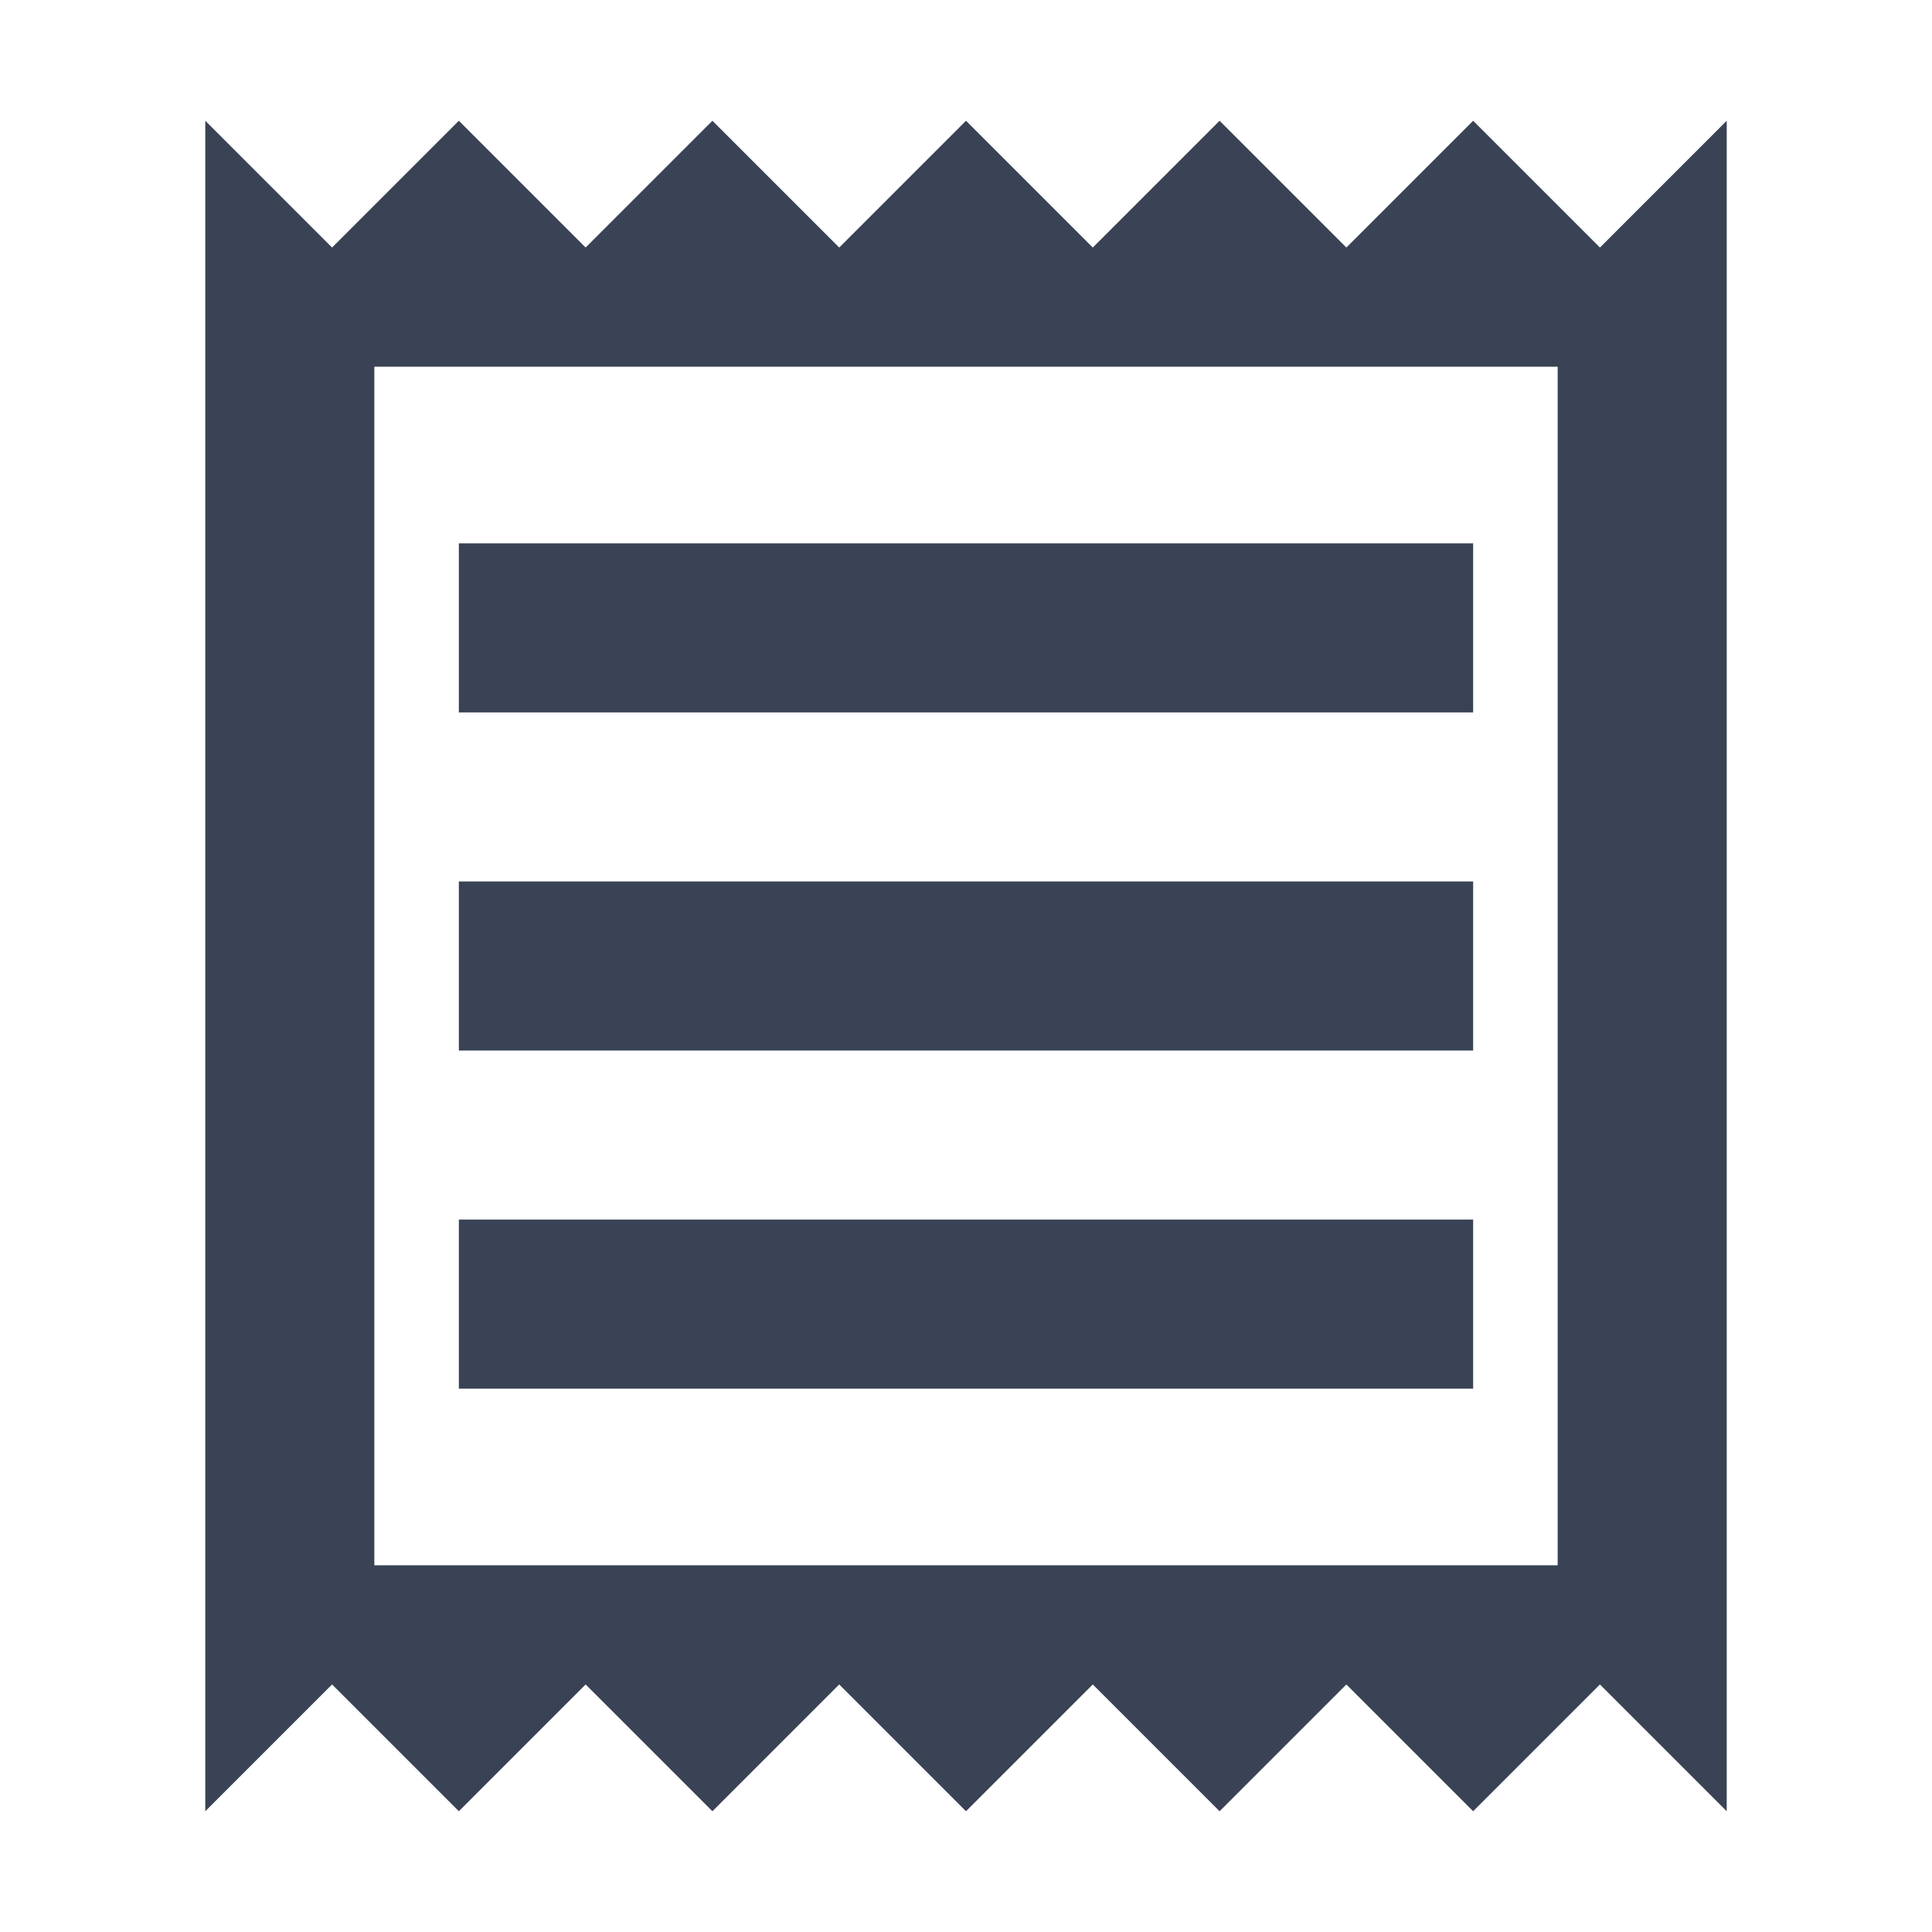
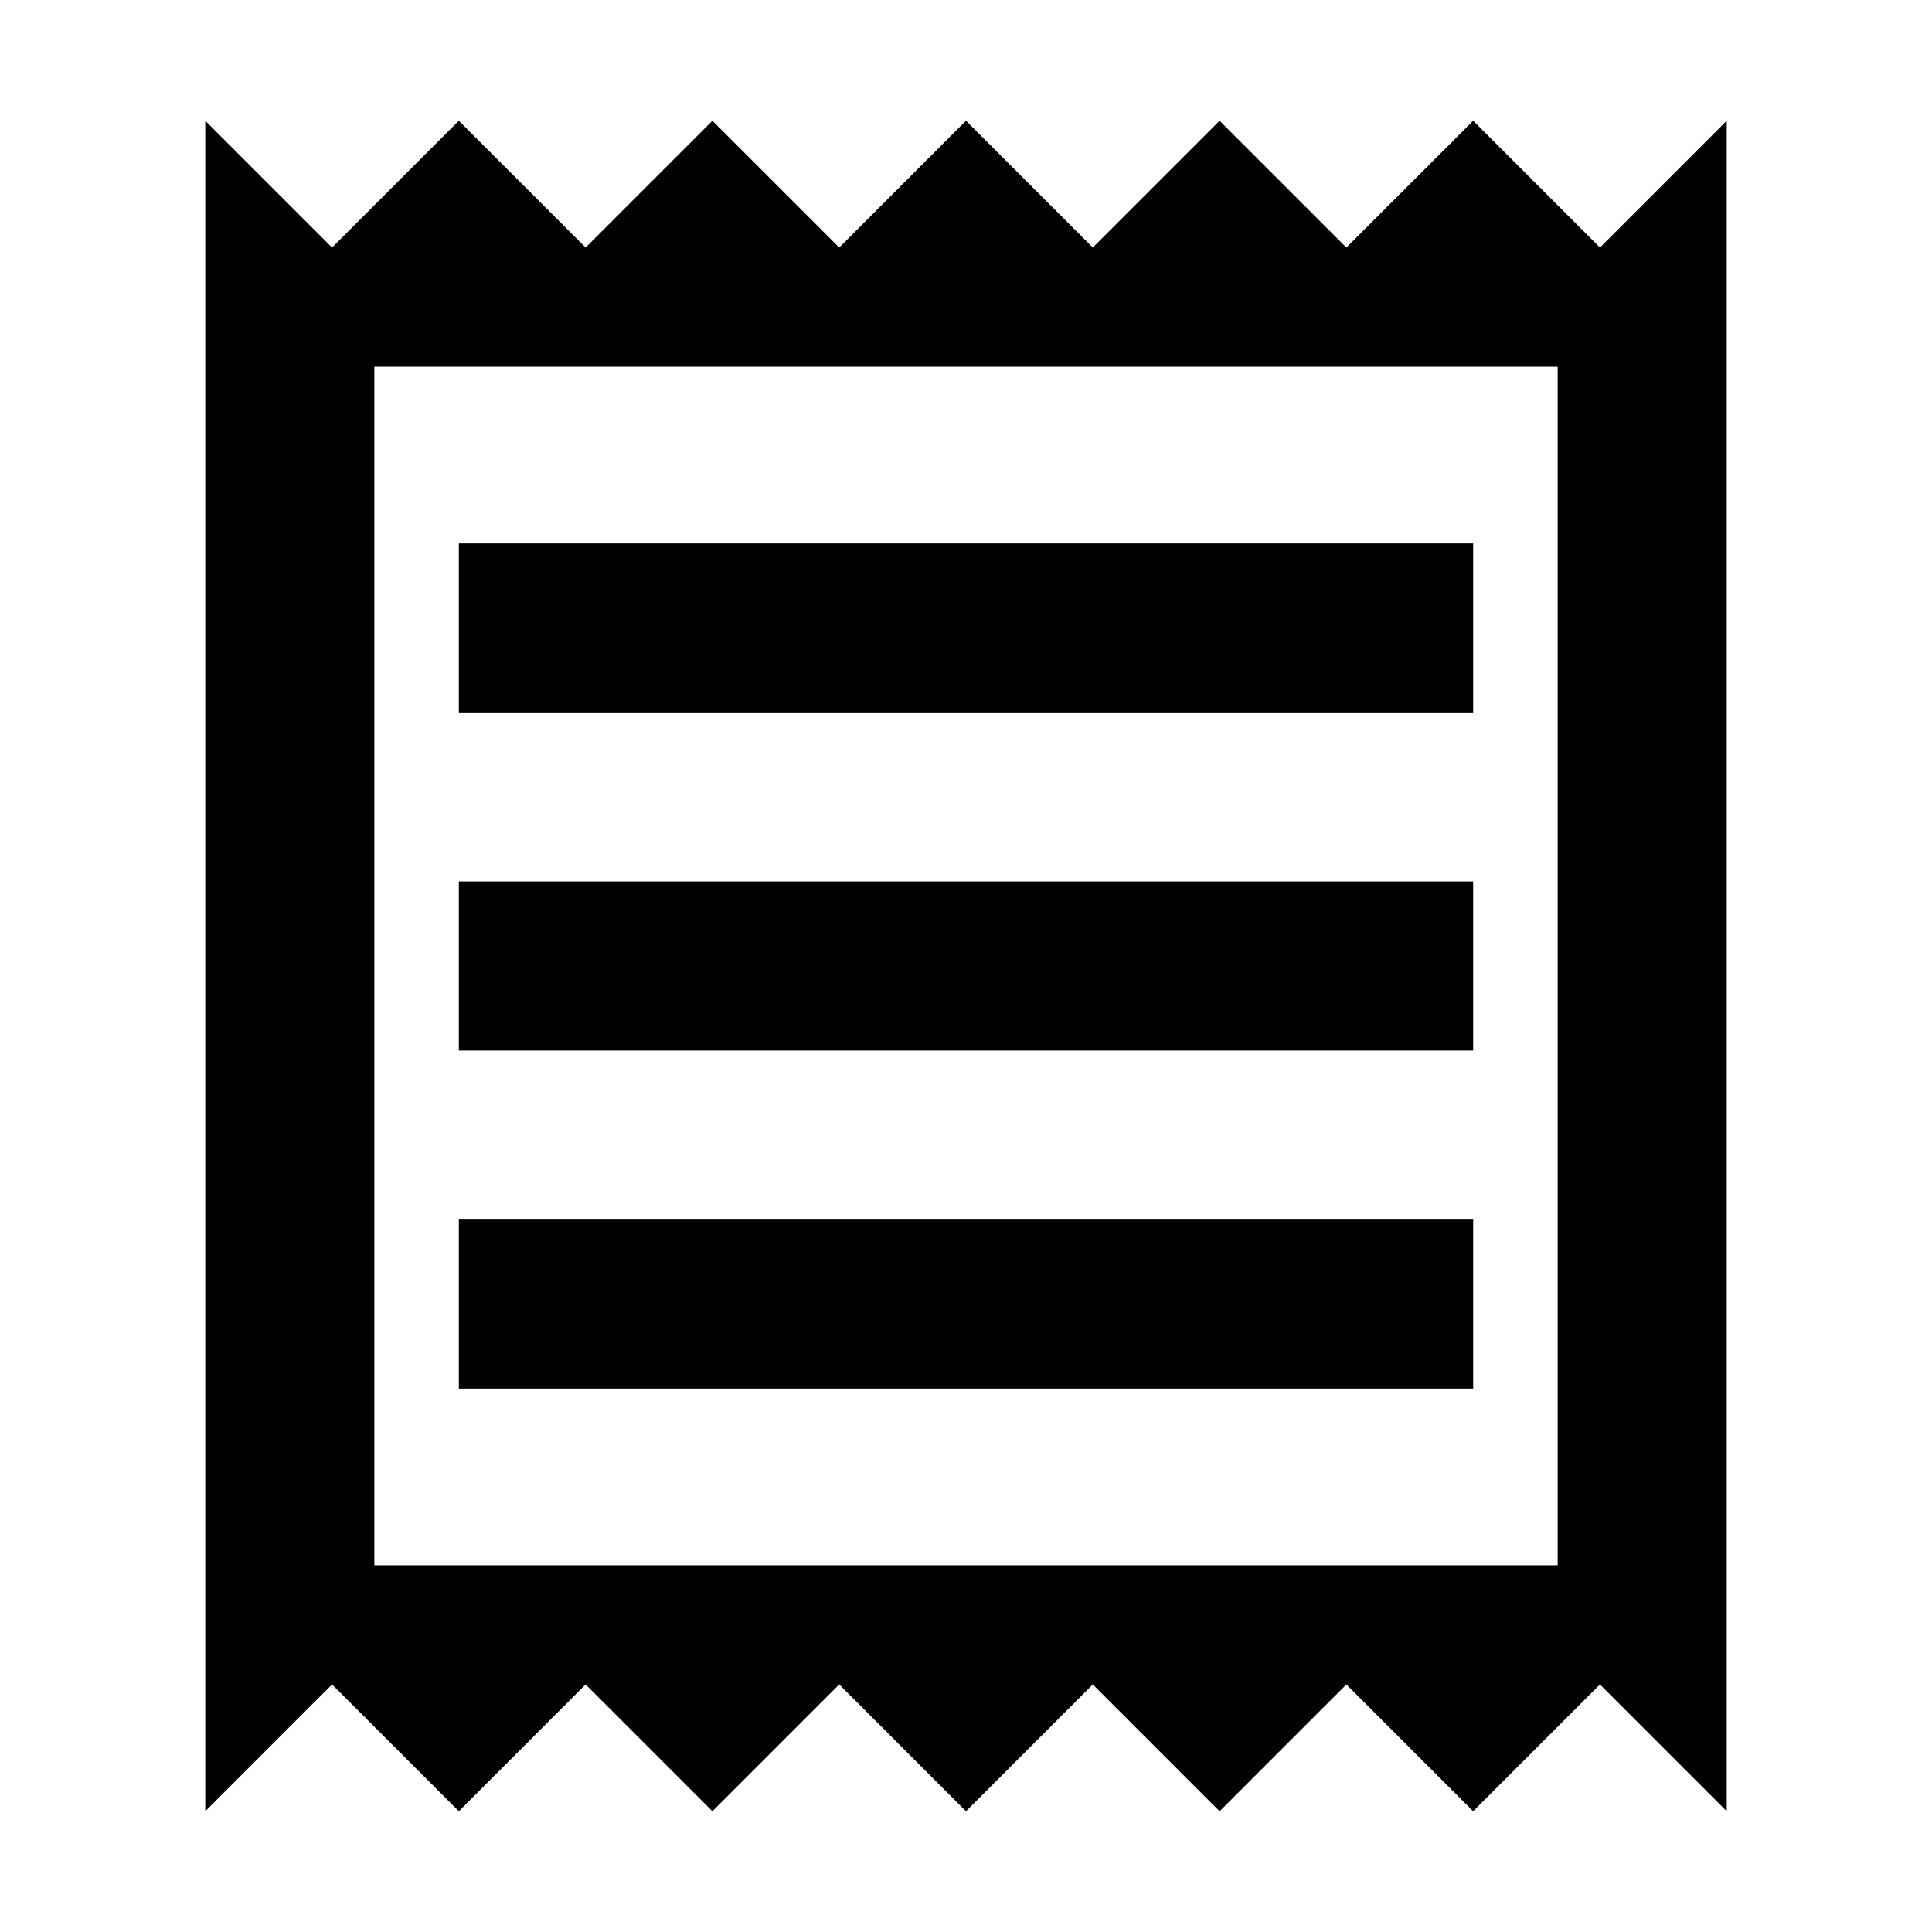
- <svg xmlns="http://www.w3.org/2000/svg" width="32" height="32" viewBox="0 0 32 32" fill="none">
-   <path d="M26.5 4.1L24.4 2L22.3 4.1L20.2 2L18.1 4.1L16 2L13.9 4.1L11.8 2L9.7 4.1L7.6 2L5.5 4.1L3.4 2V30L5.5 27.9L7.6 30L9.7 27.9L11.8 30L13.9 27.9L16 30L18.1 27.9L20.2 30L22.3 27.9L24.4 30L26.5 27.9L28.6 30V2L26.5 4.1ZM25.8 25.926H6.2V6.074H25.8V25.926ZM7.6 20.2H24.4V23H7.6V20.2ZM7.6 14.6H24.4V17.4H7.6V14.6ZM7.6 9H24.4V11.8H7.6V9Z" fill="#3A4355" />
+ <svg xmlns="http://www.w3.org/2000/svg" width="32" height="32" viewBox="0 0 32 32">
+   <path d="M26.5 4.1L24.4 2L22.3 4.1L20.2 2L18.1 4.1L16 2L13.9 4.1L11.8 2L9.7 4.1L7.6 2L5.5 4.1L3.4 2V30L5.5 27.9L7.6 30L9.7 27.9L11.8 30L13.9 27.9L16 30L18.1 27.9L20.2 30L22.3 27.9L24.4 30L26.5 27.9L28.6 30V2L26.5 4.1ZM25.8 25.926H6.2V6.074H25.8V25.926ZM7.6 20.2H24.4V23H7.6V20.2ZM7.6 14.6H24.4V17.4H7.6V14.6ZM7.6 9H24.4V11.8H7.6V9Z" />
</svg>
